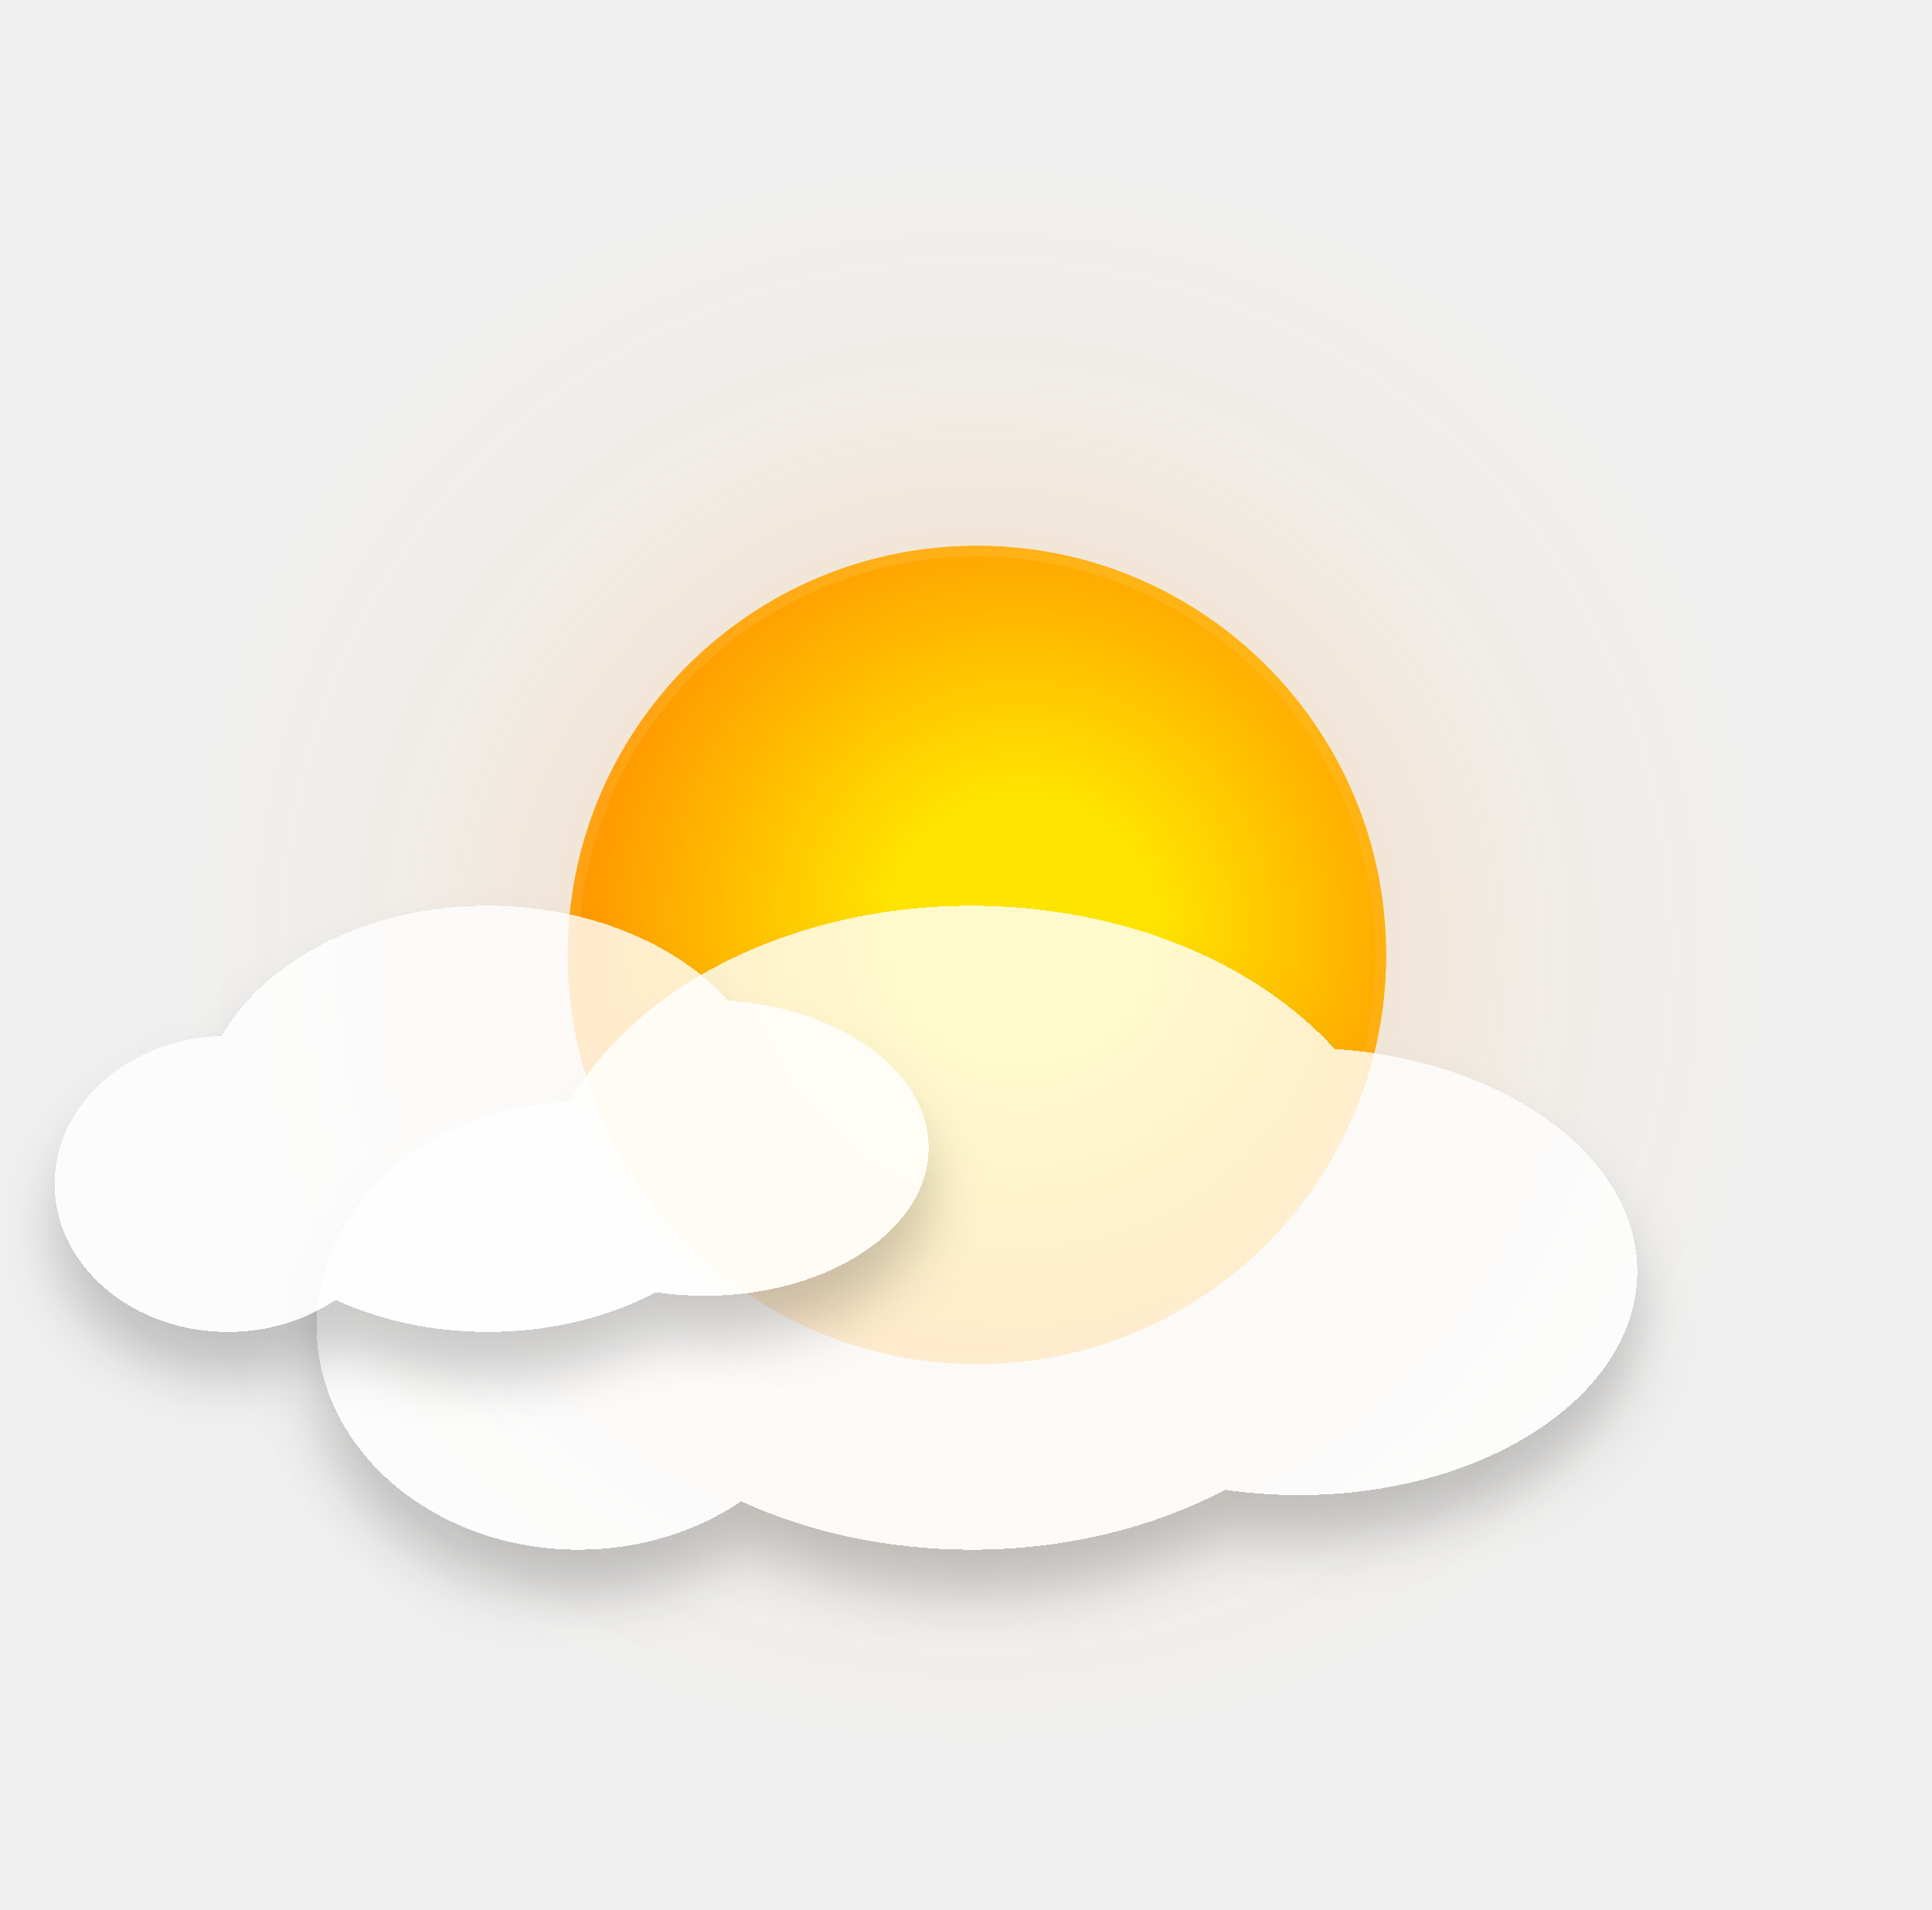
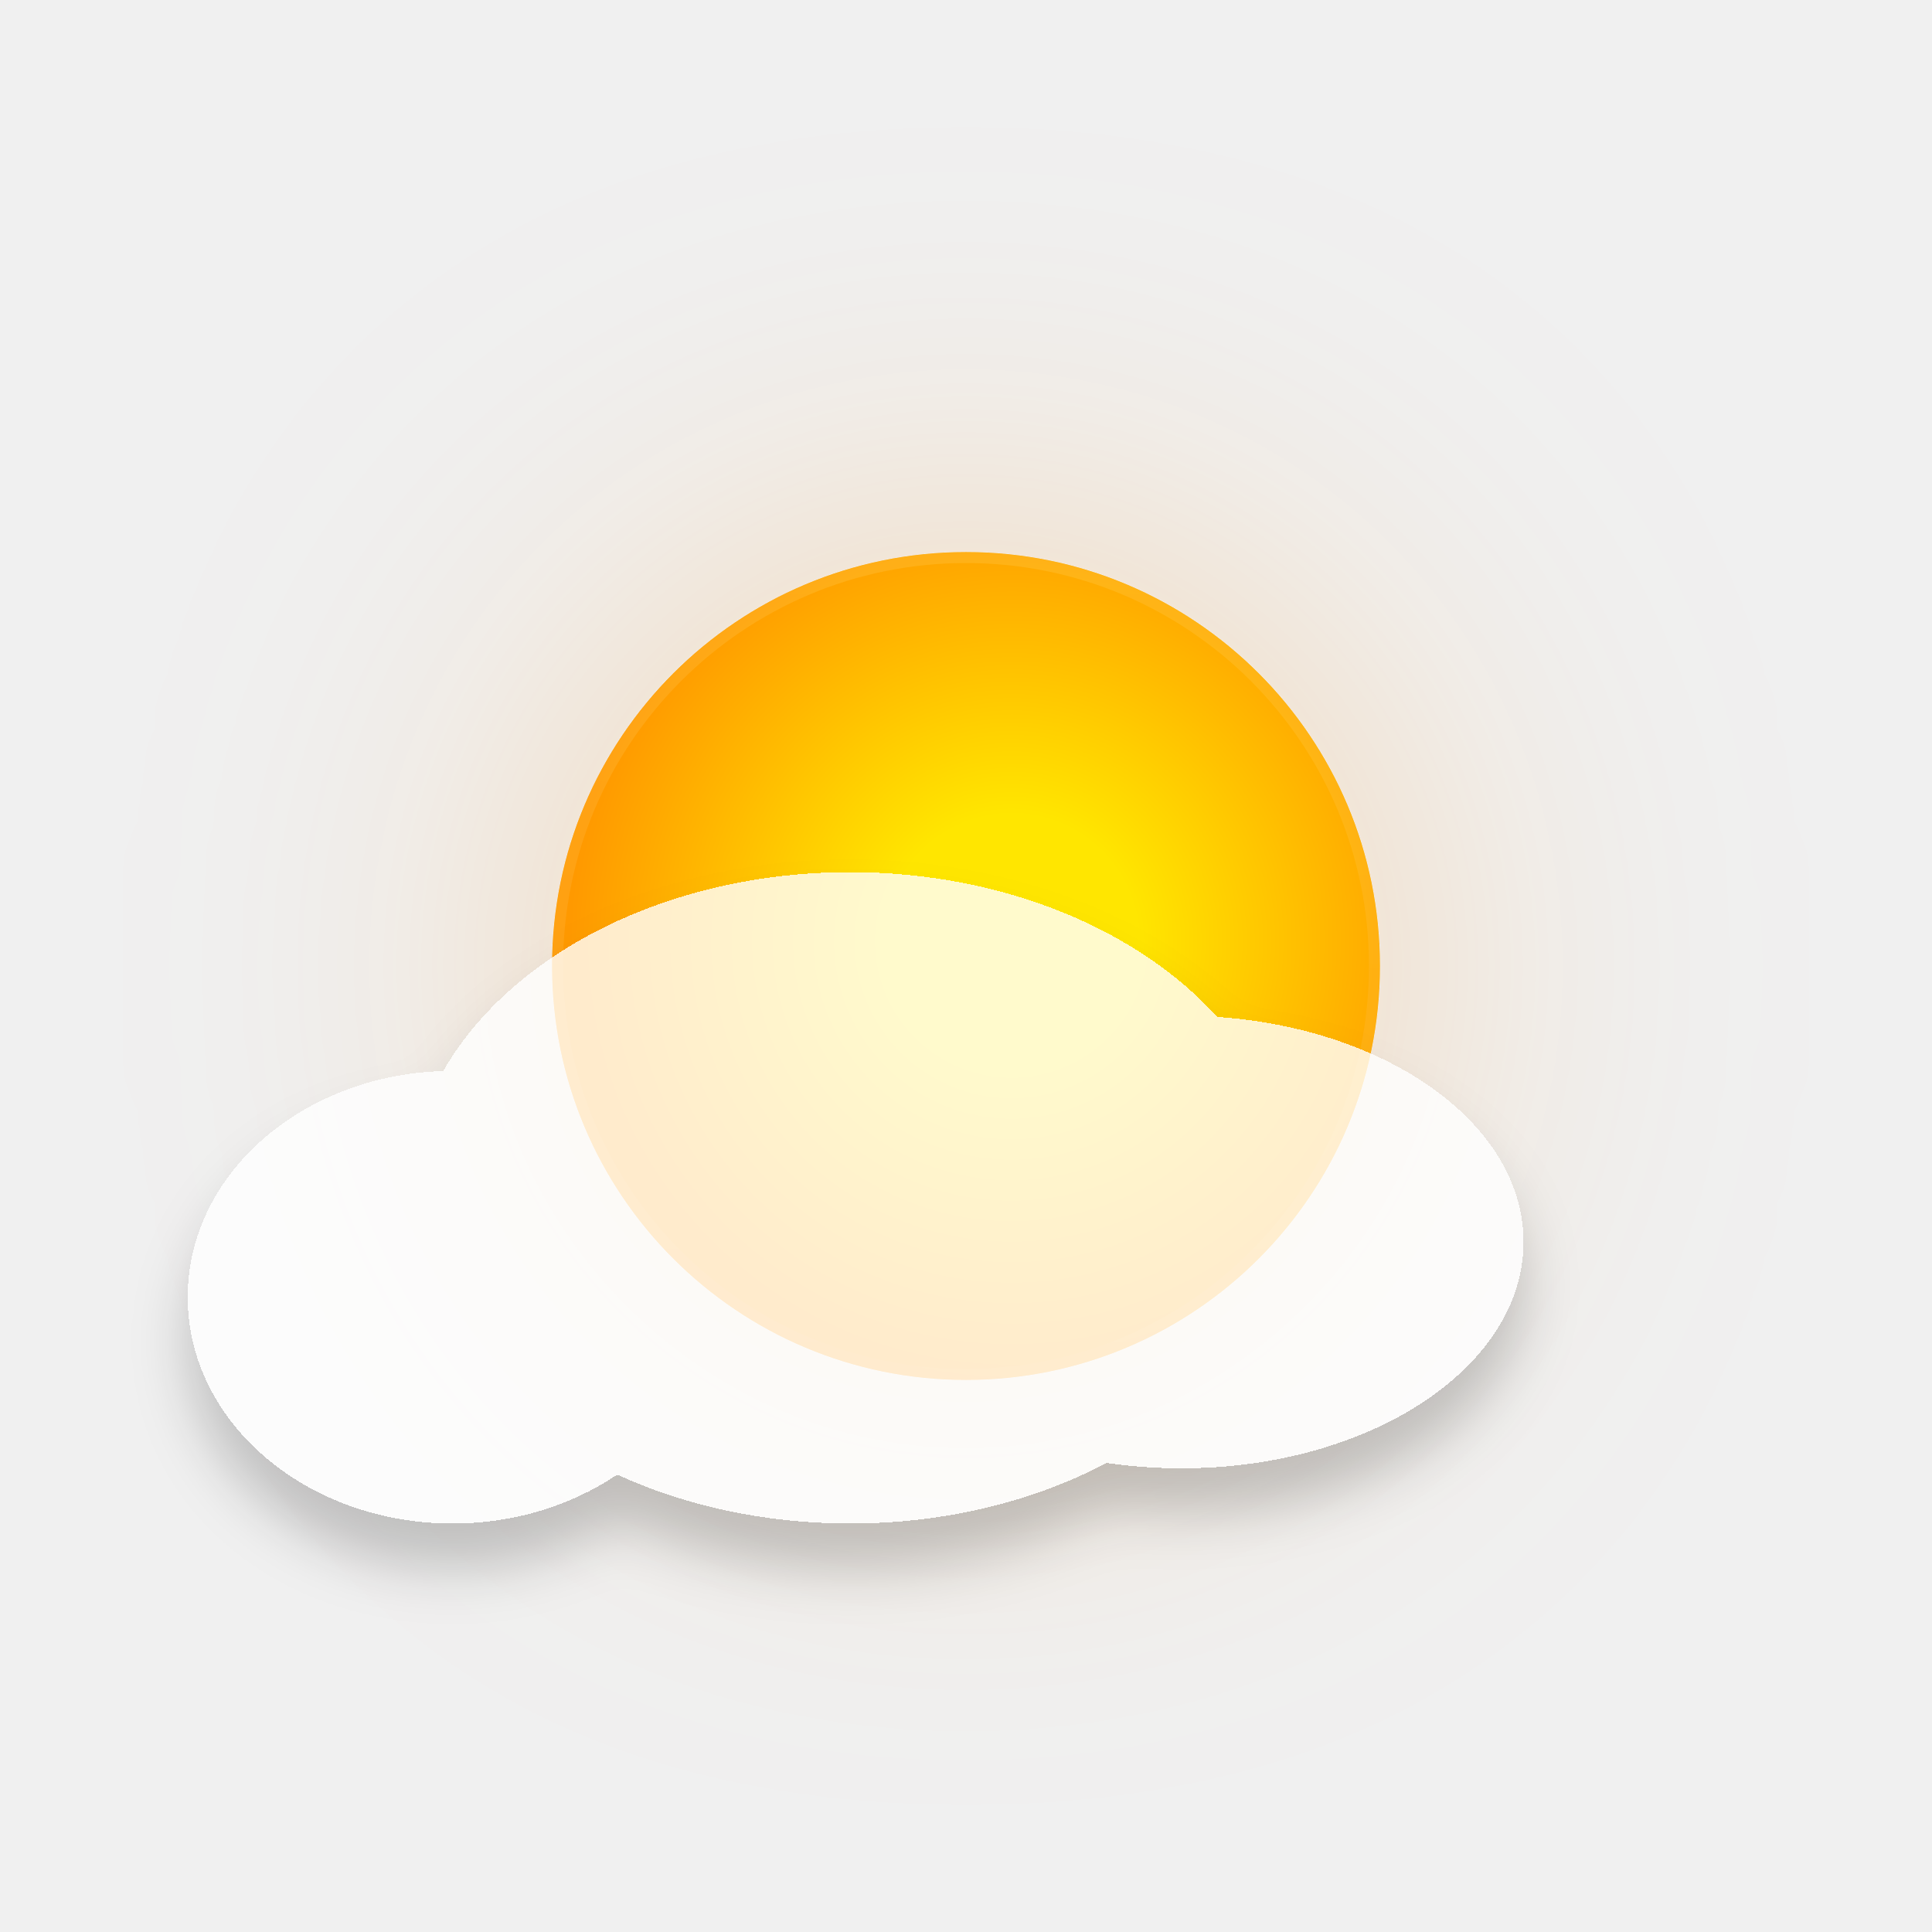
- <svg xmlns="http://www.w3.org/2000/svg" width="177" height="175" viewBox="0 0 177 175" fill="none">
-   <g filter="url(#filter0_d_12_371)">
-     <circle cx="89.5" cy="87.5" r="37.5" fill="url(#paint0_radial_12_371)" />
-     <circle cx="89.5" cy="87.5" r="37" stroke="url(#paint1_linear_12_371)" stroke-opacity="0.15" />
+ <svg xmlns="http://www.w3.org/2000/svg" width="175" height="175" viewBox="0 0 175 175" fill="none">
+   <g filter="url(#filter0_d_139_194)">
+     <circle cx="87.5" cy="87.5" r="37.5" fill="url(#paint0_radial_139_194)" />
+     <circle cx="87.5" cy="87.5" r="37" stroke="url(#paint1_linear_139_194)" stroke-opacity="0.15" />
  </g>
-   <g filter="url(#filter1_bd_12_371)">
-     <path fill-rule="evenodd" clip-rule="evenodd" d="M112.243 136.512C105.692 139.967 97.668 142 89 142C81.257 142 74.029 140.378 67.905 137.569C63.811 140.343 58.632 142 53 142C39.745 142 29 132.822 29 121.5C29 110.422 39.287 101.397 52.146 101.013C58.22 90.427 72.434 83 89 83C102.869 83 115.09 88.206 122.265 96.112C137.851 97.191 150 105.907 150 116.5C150 127.822 136.121 137 119 137C116.679 137 114.418 136.831 112.243 136.512Z" fill="white" fill-opacity="0.8" shape-rendering="crispEdges" />
-   </g>
-   <g filter="url(#filter2_bd_12_371)">
-     <path fill-rule="evenodd" clip-rule="evenodd" d="M60.092 118.415C55.757 120.702 50.446 122.048 44.709 122.048C39.585 122.048 34.801 120.974 30.748 119.115C28.038 120.951 24.611 122.048 20.884 122.048C12.111 122.048 5 115.973 5 108.48C5 101.149 11.808 95.175 20.319 94.921C24.338 87.915 33.745 83 44.709 83C53.888 83 61.976 86.445 66.725 91.678C77.04 92.392 85.081 98.161 85.081 105.171C85.081 112.664 75.895 118.738 64.564 118.738C63.028 118.738 61.532 118.627 60.092 118.415Z" fill="white" fill-opacity="0.8" shape-rendering="crispEdges" />
+   <g filter="url(#filter1_bd_139_194)">
+     <path fill-rule="evenodd" clip-rule="evenodd" d="M100.243 132.512C93.692 135.967 85.668 138 77 138C69.257 138 62.029 136.378 55.905 133.569C51.811 136.343 46.632 138 41 138C27.745 138 17 128.822 17 117.5C17 106.422 27.287 97.397 40.146 97.013C46.22 86.427 60.434 79 77 79C90.869 79 103.09 84.206 110.265 92.112C125.851 93.191 138 101.907 138 112.5C138 123.822 124.121 133 107 133C104.679 133 102.418 132.831 100.243 132.512Z" fill="white" fill-opacity="0.8" shape-rendering="crispEdges" />
  </g>
  <defs>
-     <filter id="filter0_d_12_371" x="2" y="0" width="175" height="175" filterUnits="userSpaceOnUse" color-interpolation-filters="sRGB">
+     <filter id="filter0_d_139_194" x="0" y="0" width="175" height="175" filterUnits="userSpaceOnUse" color-interpolation-filters="sRGB">
      <feFlood flood-opacity="0" result="BackgroundImageFix" />
      <feColorMatrix in="SourceAlpha" type="matrix" values="0 0 0 0 0 0 0 0 0 0 0 0 0 0 0 0 0 0 127 0" result="hardAlpha" />
      <feOffset />
      <feGaussianBlur stdDeviation="25" />
      <feComposite in2="hardAlpha" operator="out" />
      <feColorMatrix type="matrix" values="0 0 0 0 1 0 0 0 0 0.54 0 0 0 0 0 0 0 0 0.25 0" />
-       <feBlend mode="normal" in2="BackgroundImageFix" result="effect1_dropShadow_12_371" />
-       <feBlend mode="normal" in="SourceGraphic" in2="effect1_dropShadow_12_371" result="shape" />
+       <feBlend mode="normal" in2="BackgroundImageFix" result="effect1_dropShadow_139_194" />
+       <feBlend mode="normal" in="SourceGraphic" in2="effect1_dropShadow_139_194" result="shape" />
    </filter>
-     <filter id="filter1_bd_12_371" x="23" y="77" width="133" height="74" filterUnits="userSpaceOnUse" color-interpolation-filters="sRGB">
+     <filter id="filter1_bd_139_194" x="11" y="73" width="133" height="74" filterUnits="userSpaceOnUse" color-interpolation-filters="sRGB">
      <feFlood flood-opacity="0" result="BackgroundImageFix" />
      <feGaussianBlur in="BackgroundImageFix" stdDeviation="3" />
-       <feComposite in2="SourceAlpha" operator="in" result="effect1_backgroundBlur_12_371" />
+       <feComposite in2="SourceAlpha" operator="in" result="effect1_backgroundBlur_139_194" />
      <feColorMatrix in="SourceAlpha" type="matrix" values="0 0 0 0 0 0 0 0 0 0 0 0 0 0 0 0 0 0 127 0" result="hardAlpha" />
      <feOffset dy="4" />
      <feGaussianBlur stdDeviation="2.5" />
      <feComposite in2="hardAlpha" operator="out" />
      <feColorMatrix type="matrix" values="0 0 0 0 0 0 0 0 0 0 0 0 0 0 0 0 0 0 0.2 0" />
-       <feBlend mode="normal" in2="effect1_backgroundBlur_12_371" result="effect2_dropShadow_12_371" />
-       <feBlend mode="normal" in="SourceGraphic" in2="effect2_dropShadow_12_371" result="shape" />
+       <feBlend mode="normal" in2="effect1_backgroundBlur_139_194" result="effect2_dropShadow_139_194" />
+       <feBlend mode="normal" in="SourceGraphic" in2="effect2_dropShadow_139_194" result="shape" />
    </filter>
-     <filter id="filter2_bd_12_371" x="-1" y="77" width="92.081" height="54.048" filterUnits="userSpaceOnUse" color-interpolation-filters="sRGB">
-       <feFlood flood-opacity="0" result="BackgroundImageFix" />
-       <feGaussianBlur in="BackgroundImageFix" stdDeviation="3" />
-       <feComposite in2="SourceAlpha" operator="in" result="effect1_backgroundBlur_12_371" />
-       <feColorMatrix in="SourceAlpha" type="matrix" values="0 0 0 0 0 0 0 0 0 0 0 0 0 0 0 0 0 0 127 0" result="hardAlpha" />
-       <feOffset dy="4" />
-       <feGaussianBlur stdDeviation="2.5" />
-       <feComposite in2="hardAlpha" operator="out" />
-       <feColorMatrix type="matrix" values="0 0 0 0 0 0 0 0 0 0 0 0 0 0 0 0 0 0 0.2 0" />
-       <feBlend mode="normal" in2="effect1_backgroundBlur_12_371" result="effect2_dropShadow_12_371" />
-       <feBlend mode="normal" in="SourceGraphic" in2="effect2_dropShadow_12_371" result="shape" />
-     </filter>
-     <radialGradient id="paint0_radial_12_371" cx="0" cy="0" r="1" gradientUnits="userSpaceOnUse" gradientTransform="translate(93.625 85.25) rotate(95.9246) scale(39.9635)">
+     <radialGradient id="paint0_radial_139_194" cx="0" cy="0" r="1" gradientUnits="userSpaceOnUse" gradientTransform="translate(91.625 85.25) rotate(95.9246) scale(39.9635)">
      <stop offset="0.286" stop-color="#FFE600" />
      <stop offset="1" stop-color="#FF9900" />
    </radialGradient>
-     <linearGradient id="paint1_linear_12_371" x1="89.5" y1="50" x2="89.5" y2="125" gradientUnits="userSpaceOnUse">
+     <linearGradient id="paint1_linear_139_194" x1="87.5" y1="50" x2="87.5" y2="125" gradientUnits="userSpaceOnUse">
      <stop stop-color="#FFE999" />
      <stop offset="1" stop-color="#FFAE50" />
    </linearGradient>
  </defs>
</svg>
